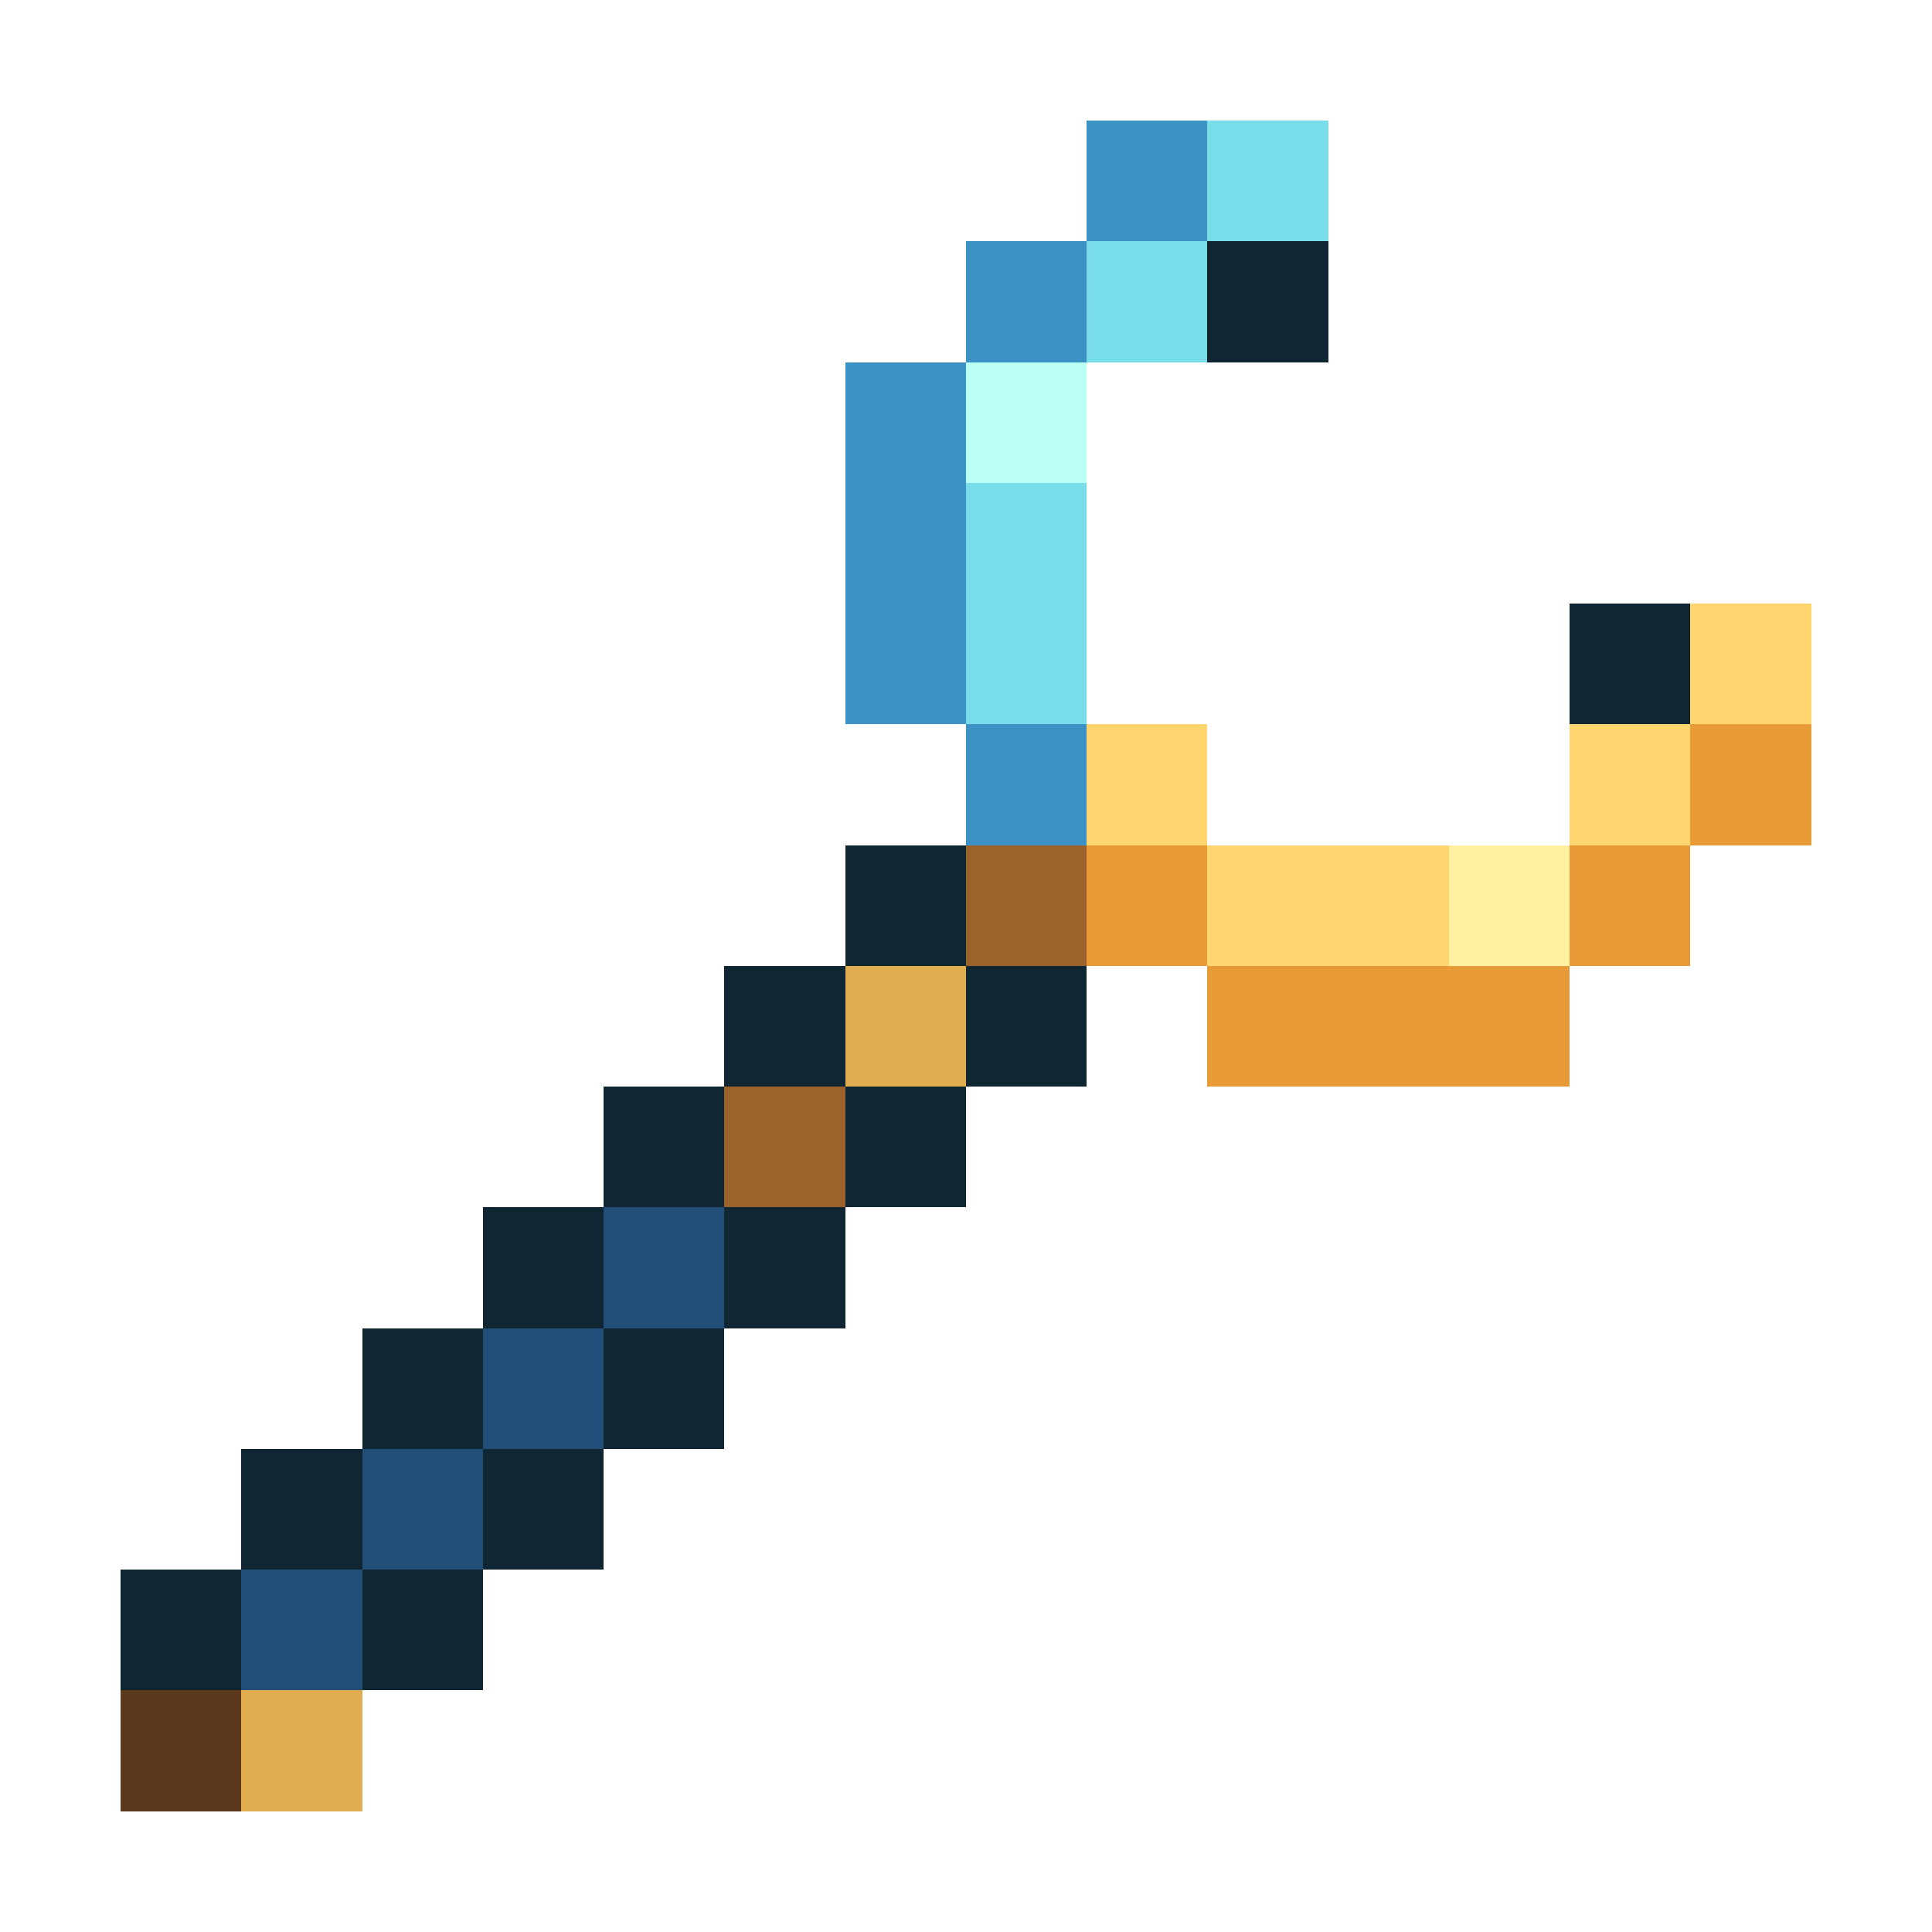
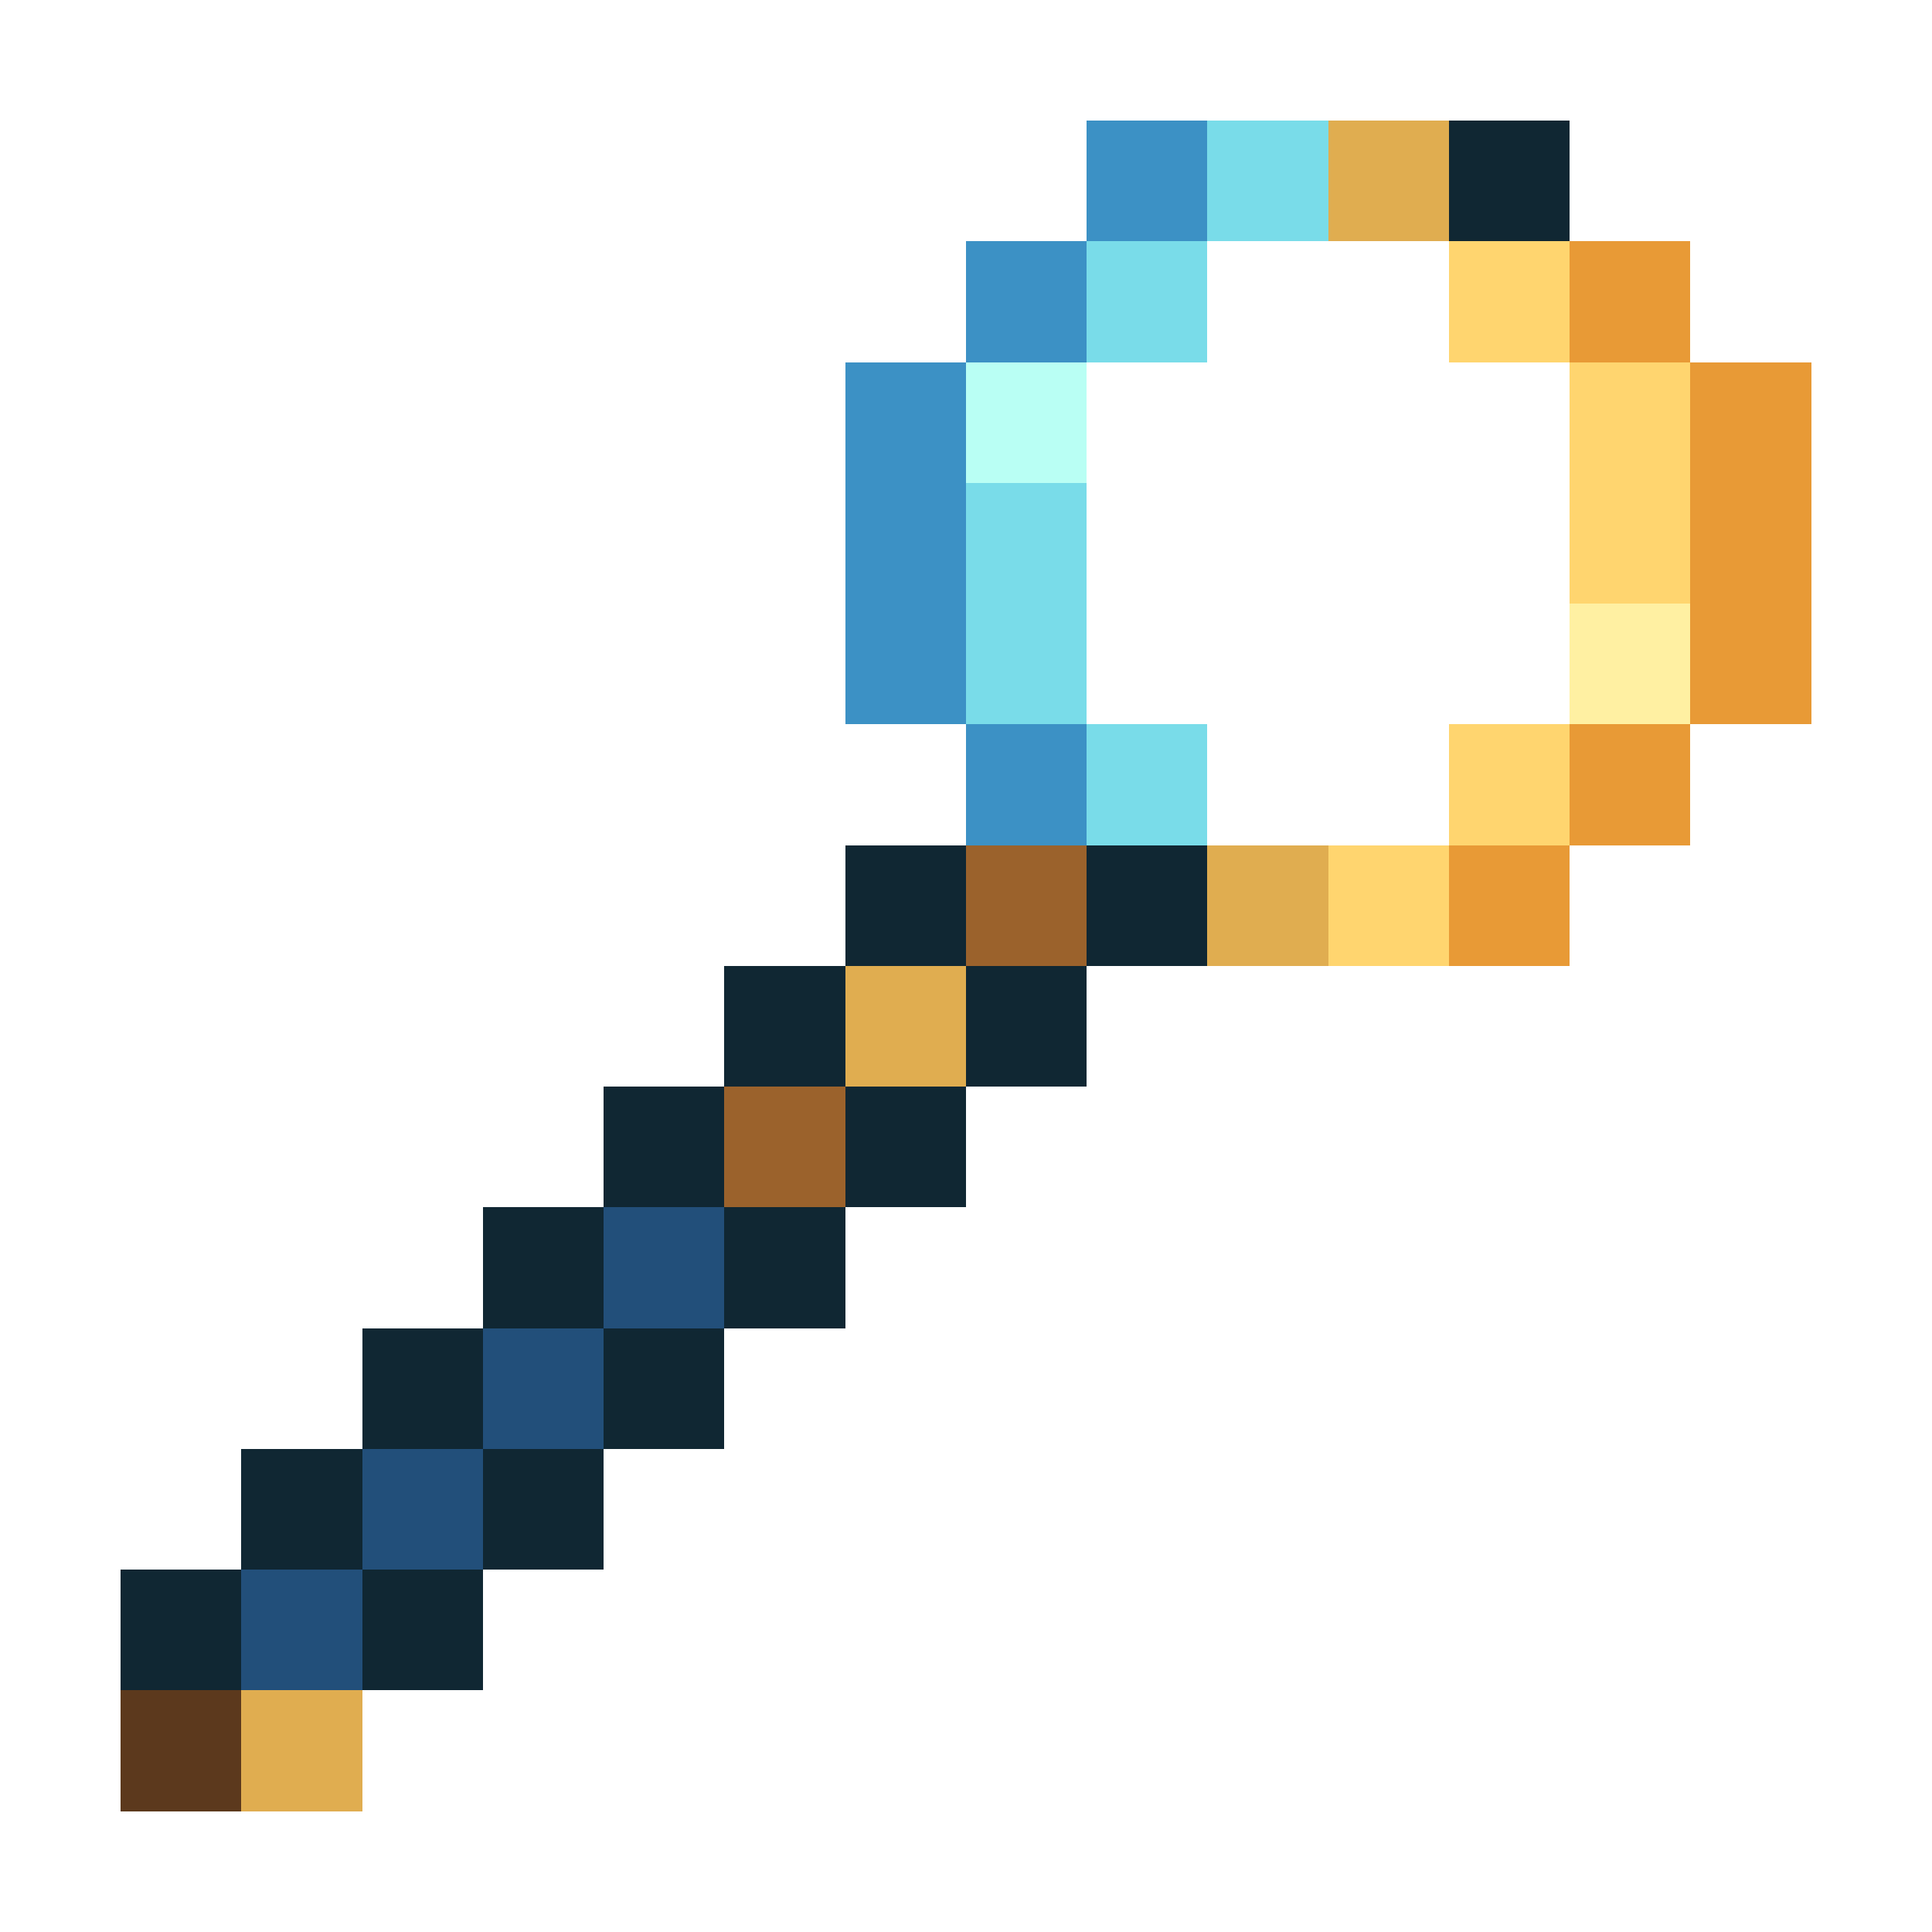
<svg xmlns="http://www.w3.org/2000/svg" width="16" height="16" viewBox="0 0 16 16" shape-rendering="crispEdges">
  <rect x="9" y="1" width="1" height="1" fill="#3c91c5" />
  <rect x="10" y="1" width="1" height="1" fill="#79dce9" />
+   <rect x="11" y="1" width="1" height="1" fill="#e0ad50" />
+   <rect x="12" y="1" width="1" height="1" fill="#102733" />
  <rect x="8" y="2" width="1" height="1" fill="#3c91c5" />
  <rect x="9" y="2" width="1" height="1" fill="#79dce9" />
-   <rect x="10" y="2" width="1" height="1" fill="#102733" />
+   <rect x="12" y="2" width="1" height="1" fill="#ffd56f" />
+   <rect x="13" y="2" width="1" height="1" fill="#e89a36" />
  <rect x="7" y="3" width="1" height="1" fill="#3c91c5" />
  <rect x="8" y="3" width="1" height="1" fill="#b9fff4" />
+   <rect x="13" y="3" width="1" height="1" fill="#ffd56f" />
+   <rect x="14" y="3" width="1" height="1" fill="#e89a36" />
  <rect x="7" y="4" width="1" height="1" fill="#3c91c5" />
  <rect x="8" y="4" width="1" height="1" fill="#79dce9" />
+   <rect x="13" y="4" width="1" height="1" fill="#ffd56f" />
+   <rect x="14" y="4" width="1" height="1" fill="#e89a36" />
  <rect x="7" y="5" width="1" height="1" fill="#3c91c5" />
  <rect x="8" y="5" width="1" height="1" fill="#79dce9" />
-   <rect x="13" y="5" width="1" height="1" fill="#102733" />
-   <rect x="14" y="5" width="1" height="1" fill="#ffd56f" />
+   <rect x="13" y="5" width="1" height="1" fill="#fff0a2" />
+   <rect x="14" y="5" width="1" height="1" fill="#e89a36" />
  <rect x="8" y="6" width="1" height="1" fill="#3c91c5" />
-   <rect x="9" y="6" width="1" height="1" fill="#ffd56f" />
-   <rect x="13" y="6" width="1" height="1" fill="#ffd56f" />
-   <rect x="14" y="6" width="1" height="1" fill="#e89a36" />
+   <rect x="9" y="6" width="1" height="1" fill="#79dce9" />
+   <rect x="12" y="6" width="1" height="1" fill="#ffd56f" />
+   <rect x="13" y="6" width="1" height="1" fill="#e89a36" />
  <rect x="7" y="7" width="1" height="1" fill="#102733" />
  <rect x="8" y="7" width="1" height="1" fill="#9b622c" />
-   <rect x="9" y="7" width="1" height="1" fill="#e89a36" />
-   <rect x="10" y="7" width="2" height="1" fill="#ffd56f" />
-   <rect x="12" y="7" width="1" height="1" fill="#fff0a2" />
-   <rect x="13" y="7" width="1" height="1" fill="#e89a36" />
+   <rect x="9" y="7" width="1" height="1" fill="#102733" />
+   <rect x="10" y="7" width="1" height="1" fill="#e0ad50" />
+   <rect x="11" y="7" width="1" height="1" fill="#ffd56f" />
+   <rect x="12" y="7" width="1" height="1" fill="#e89a36" />
  <rect x="6" y="8" width="1" height="1" fill="#102733" />
  <rect x="7" y="8" width="1" height="1" fill="#e0ad50" />
  <rect x="8" y="8" width="1" height="1" fill="#102733" />
-   <rect x="10" y="8" width="3" height="1" fill="#e89a36" />
  <rect x="5" y="9" width="1" height="1" fill="#102733" />
  <rect x="6" y="9" width="1" height="1" fill="#9b622c" />
  <rect x="7" y="9" width="1" height="1" fill="#102733" />
  <rect x="4" y="10" width="1" height="1" fill="#102733" />
  <rect x="5" y="10" width="1" height="1" fill="#224f7a" />
  <rect x="6" y="10" width="1" height="1" fill="#102733" />
  <rect x="3" y="11" width="1" height="1" fill="#102733" />
  <rect x="4" y="11" width="1" height="1" fill="#224f7a" />
  <rect x="5" y="11" width="1" height="1" fill="#102733" />
  <rect x="2" y="12" width="1" height="1" fill="#102733" />
  <rect x="3" y="12" width="1" height="1" fill="#224f7a" />
  <rect x="4" y="12" width="1" height="1" fill="#102733" />
  <rect x="1" y="13" width="1" height="1" fill="#102733" />
  <rect x="2" y="13" width="1" height="1" fill="#224f7a" />
  <rect x="3" y="13" width="1" height="1" fill="#102733" />
  <rect x="1" y="14" width="1" height="1" fill="#5c391d" />
  <rect x="2" y="14" width="1" height="1" fill="#e0ad50" />
</svg>
